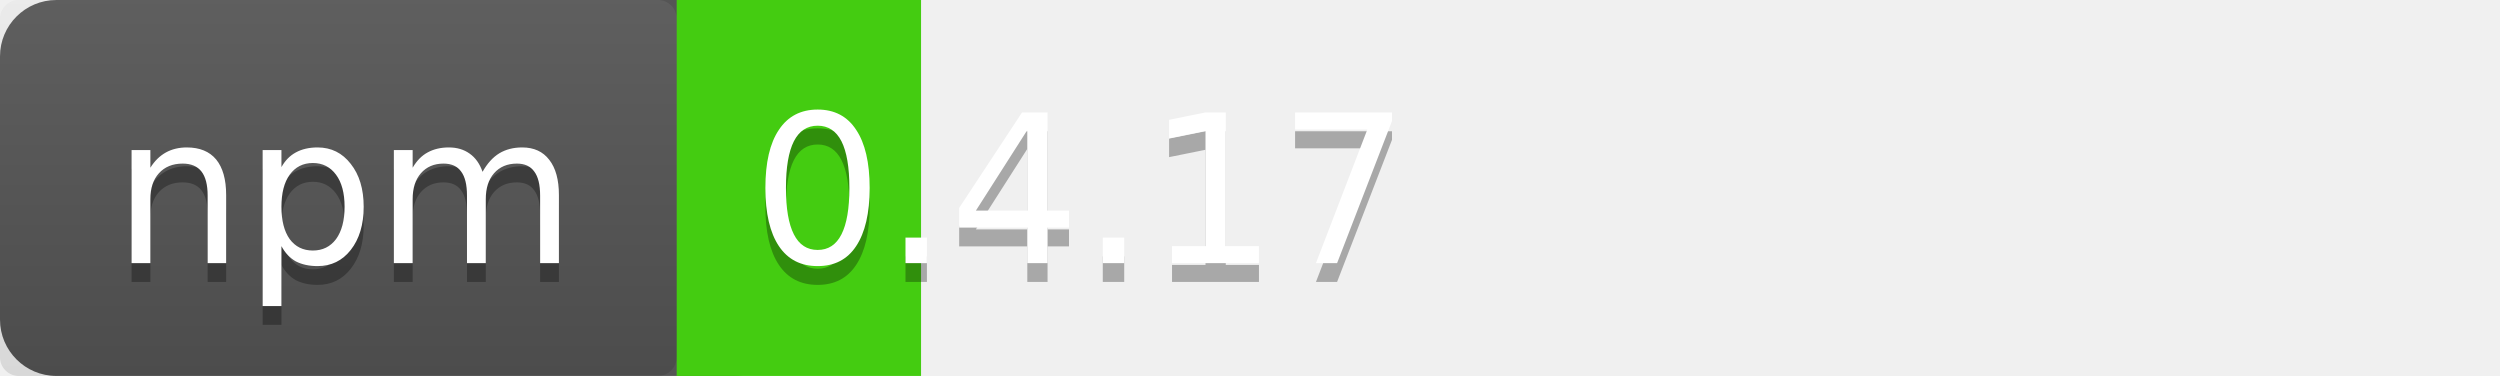
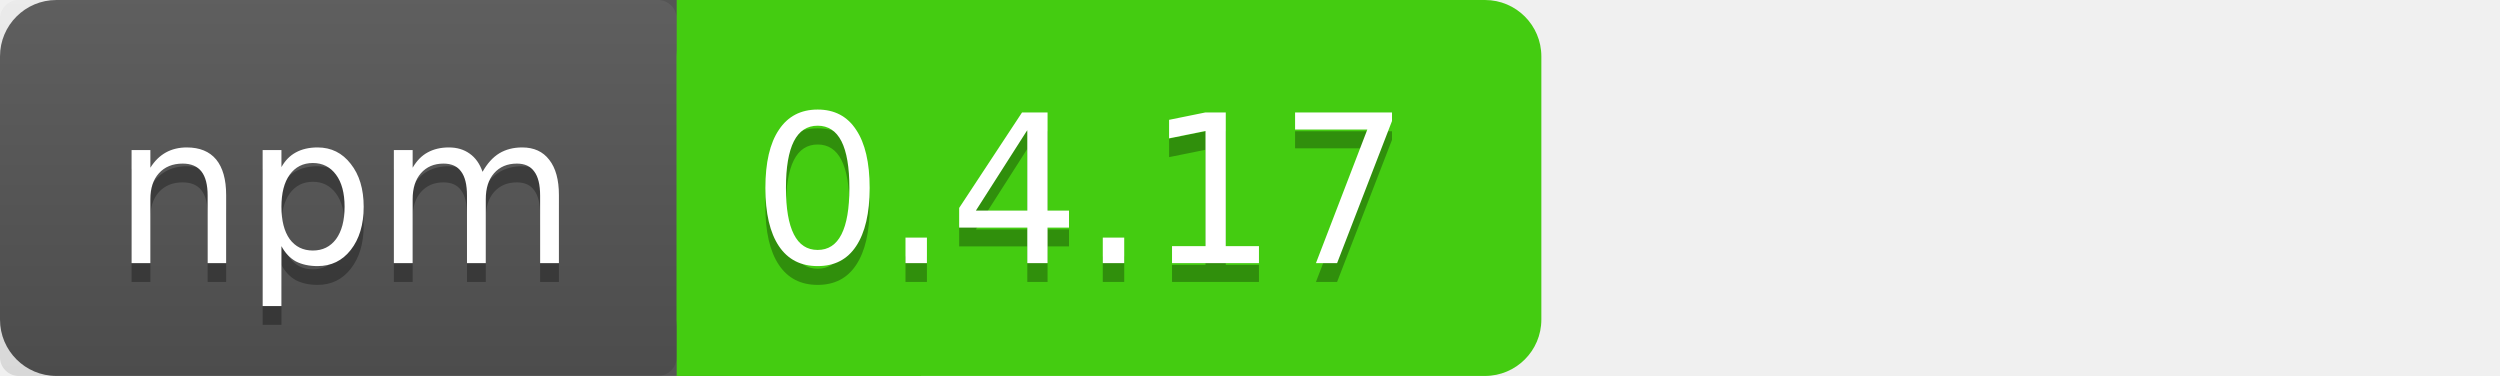
<svg xmlns="http://www.w3.org/2000/svg" xmlns:xlink="http://www.w3.org/1999/xlink" contentScriptType="text/ecmascript" width="133" zoomAndPan="magnify" contentStyleType="text/css" height="20" preserveAspectRatio="xMidYMid meet" version="1.0">
  <linearGradient x2="0" y2="100%" xlink:type="simple" xlink:actuate="onLoad" id="a" xlink:show="other">
    <stop stop-opacity=".1" stop-color="#bbb" offset="0" />
    <stop stop-opacity=".1" offset="1" />
  </linearGradient>
  <rect rx="3" fill="#555" width="42" height="20" class="sWidth" />
+   <rect rx="3" fill="#4c1" width="46" x="36" height="20" class="tMove" />
  <rect fill="#4c1" x="36" width="13" height="20" class="tMove" />
  <rect rx="1" fill="url(#a)" width="36" height="20" class="sWidth" />
  <g font-size="11" font-family="DejaVu Sans,Verdana,Geneva,sans-serif" fill="#fff">
    <text x="6" fill="#010101" fill-opacity=".3" y="15">
      npm
    </text>
    <text x="6" id="tText" y="14">
      npm
    </text>
    <text fill="#010101" x="40" fill-opacity=".3" y="15" class="tMove">
      0.4.17
    </text>
    <text x="40" id="vText" y="14" class="tMove">
      0.4.17
    </text>
  </g>
</svg>
